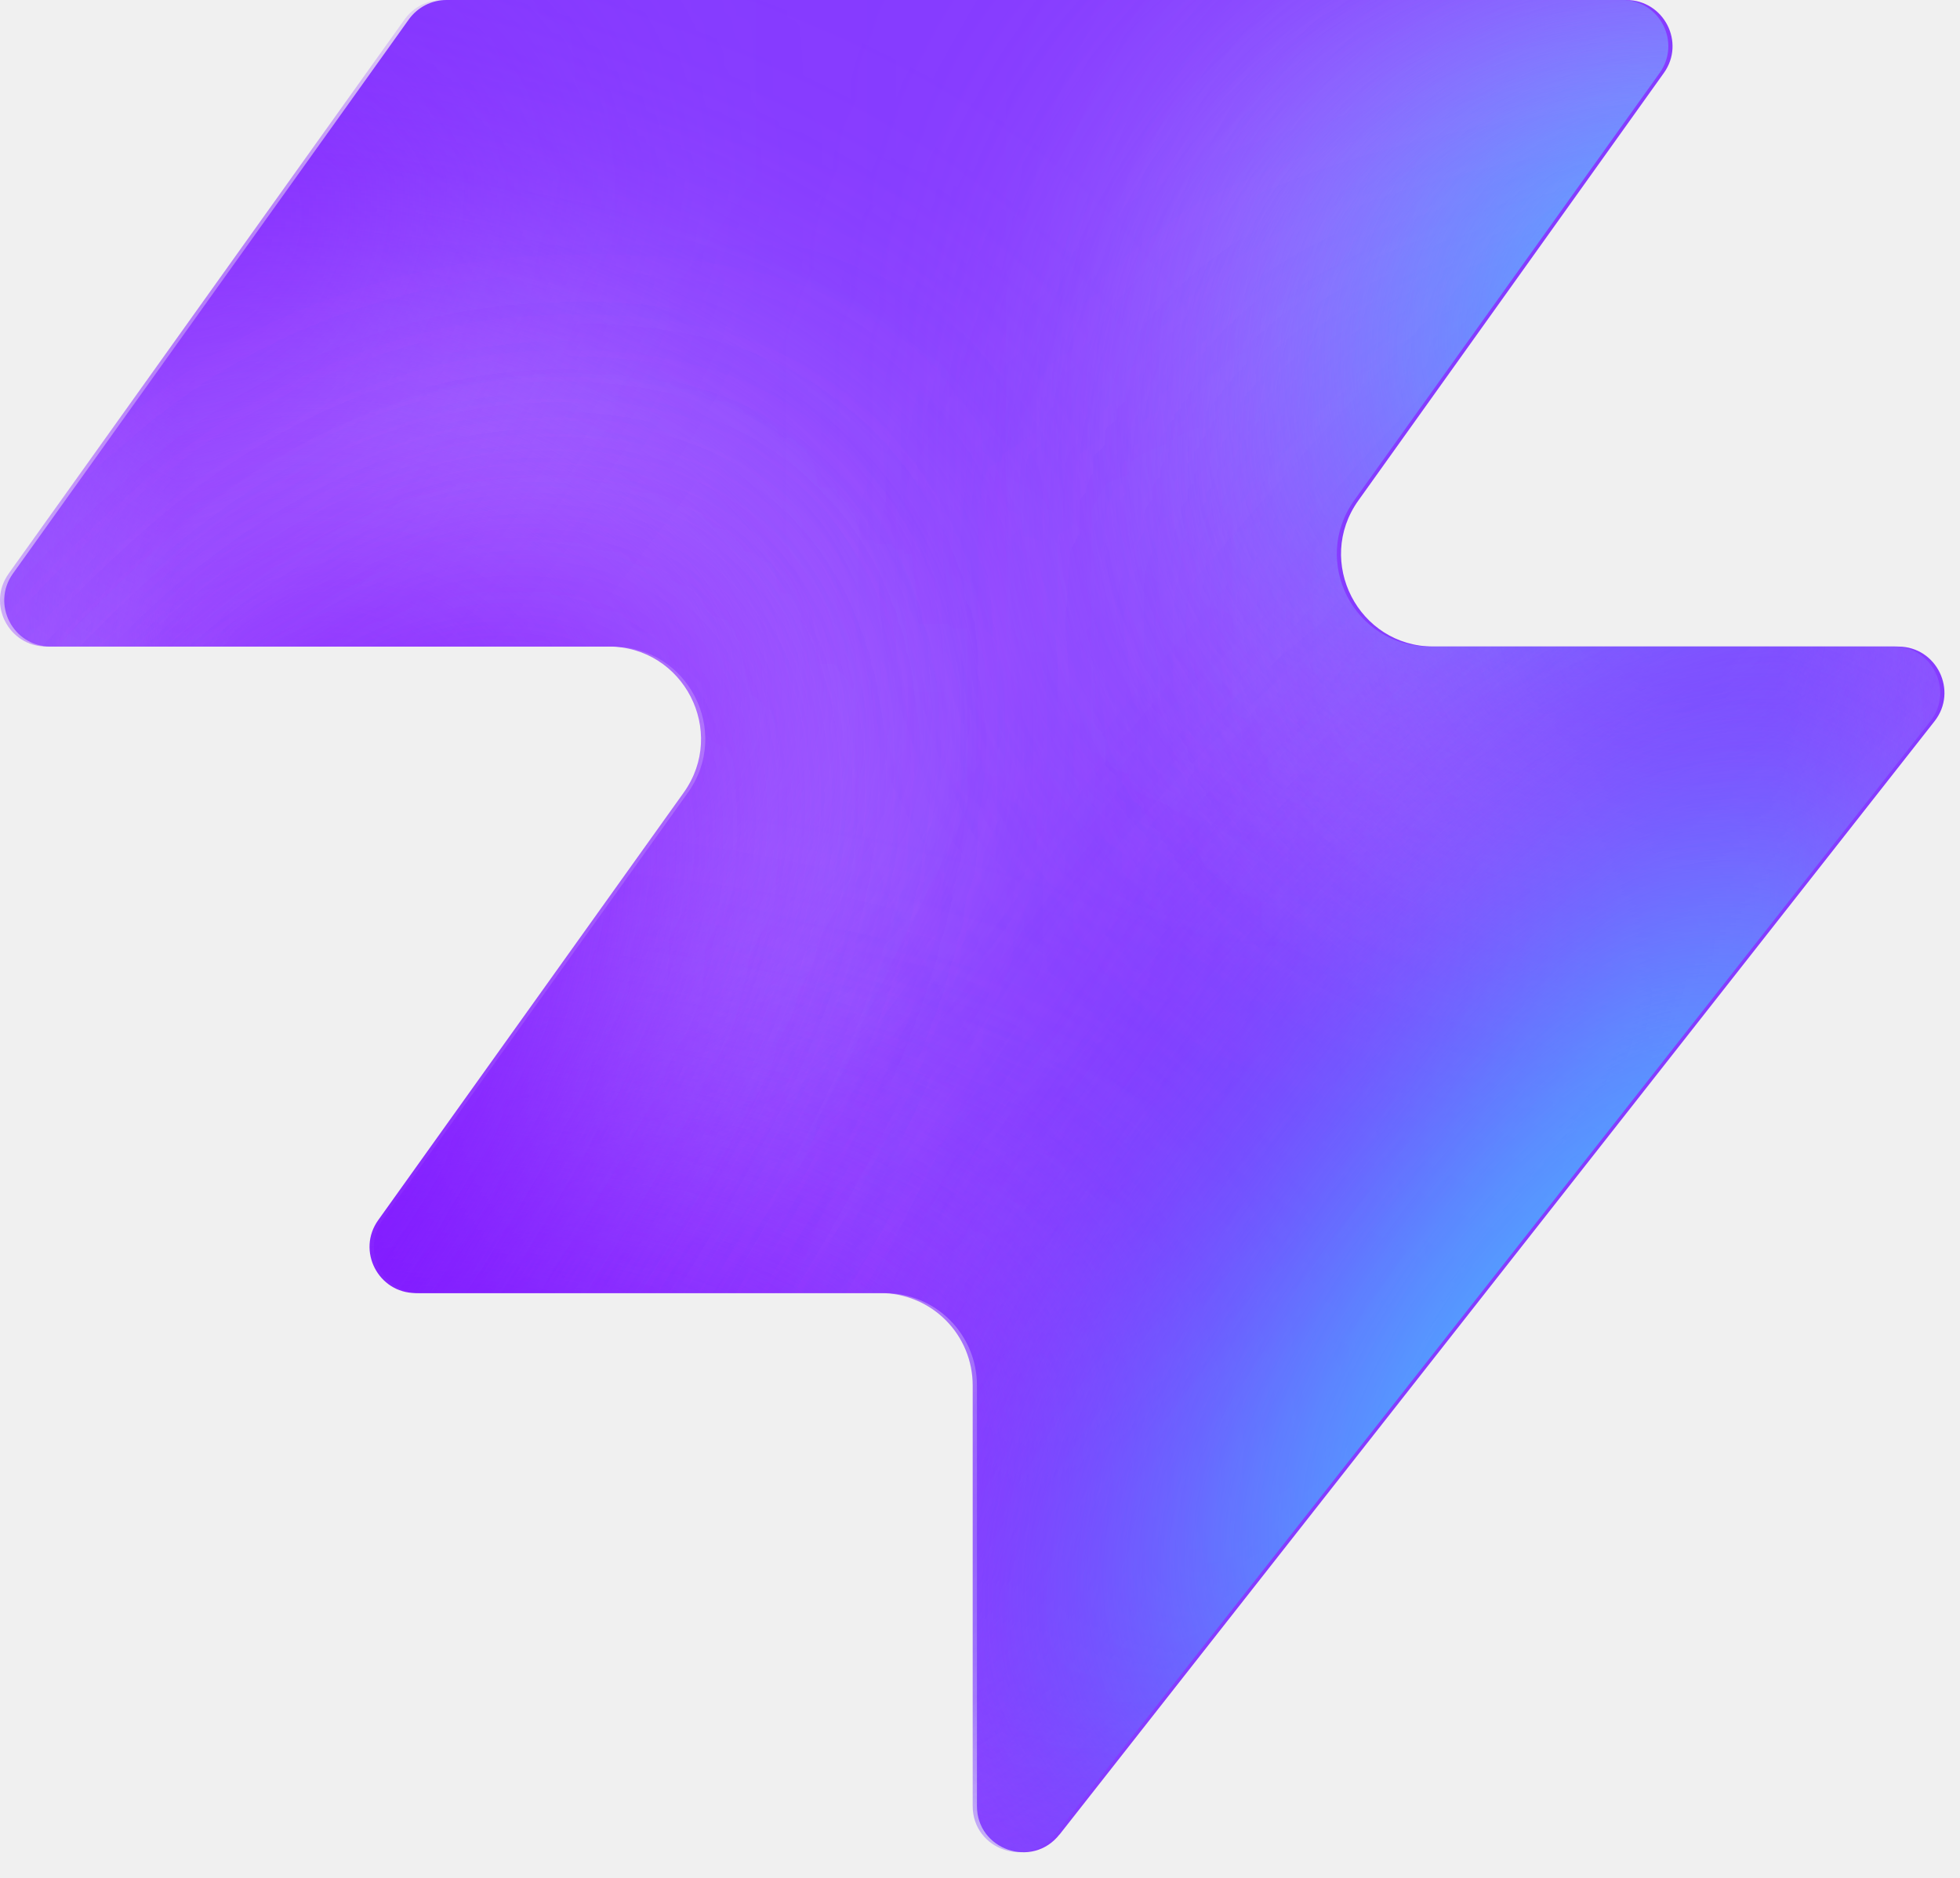
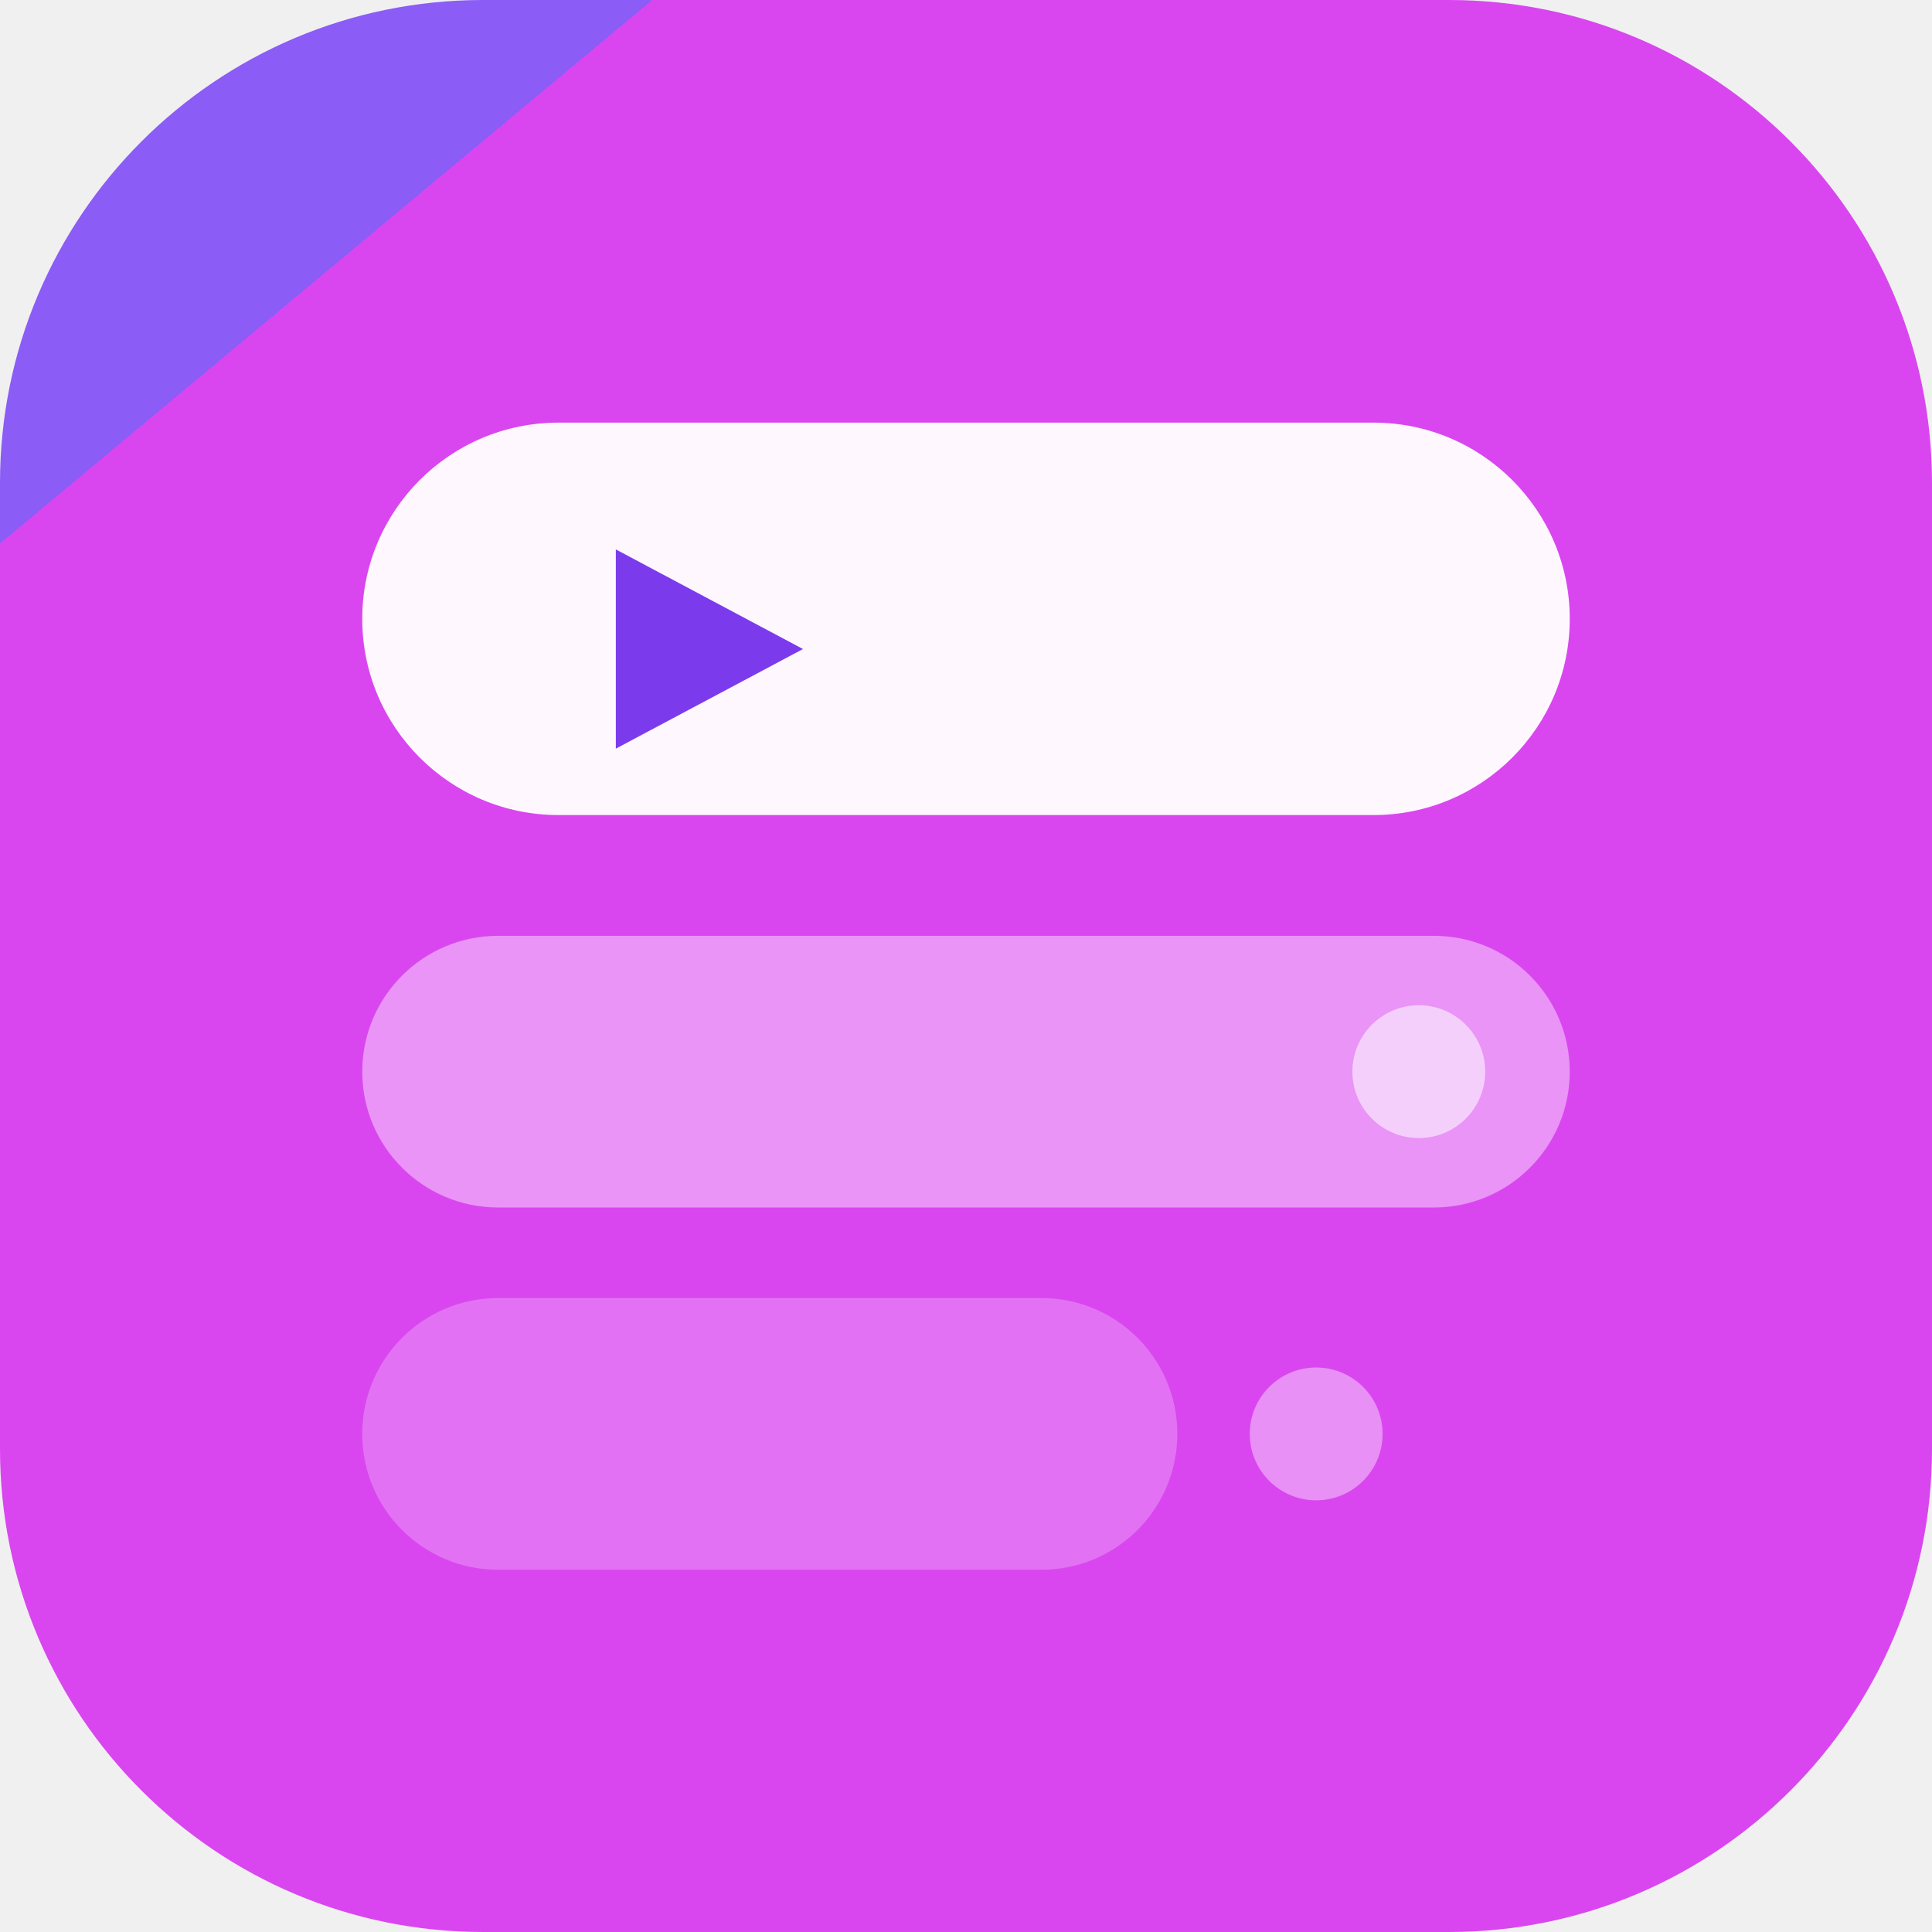
- <svg xmlns="http://www.w3.org/2000/svg" width="48" height="46" fill="none" viewBox="0 0 48 46">
-   <path fill="#863bff" d="M25.946 44.938c-.664.845-2.021.375-2.021-.698V33.937a2.26 2.26 0 0 0-2.262-2.262H10.287c-.92 0-1.456-1.04-.92-1.788l7.48-10.471c1.07-1.497 0-3.578-1.842-3.578H1.237c-.92 0-1.456-1.04-.92-1.788L10.013.474c.214-.297.556-.474.92-.474h28.894c.92 0 1.456 1.04.92 1.788l-7.48 10.471c-1.07 1.498 0 3.579 1.842 3.579h11.377c.943 0 1.473 1.088.89 1.83L25.947 44.94z" style="fill:#863bff;fill:color(display-p3 .525 .23 1);fill-opacity:1" />
-   <mask id="a" width="48" height="46" x="0" y="0" maskUnits="userSpaceOnUse" style="mask-type:alpha">
-     <path fill="#000" d="M25.842 44.938c-.664.844-2.021.375-2.021-.698V33.937a2.26 2.26 0 0 0-2.262-2.262H10.183c-.92 0-1.456-1.04-.92-1.788l7.48-10.471c1.07-1.498 0-3.579-1.842-3.579H1.133c-.92 0-1.456-1.04-.92-1.787L9.91.473c.214-.297.556-.474.92-.474h28.894c.92 0 1.456 1.04.92 1.788l-7.48 10.471c-1.07 1.498 0 3.578 1.842 3.578h11.377c.943 0 1.473 1.088.89 1.832L25.843 44.94z" style="fill:#000;fill-opacity:1" />
-   </mask>
-   <g mask="url(#a)">
-     <g filter="url(#b)">
-       <ellipse cx="5.508" cy="14.704" fill="#ede6ff" rx="5.508" ry="14.704" style="fill:#ede6ff;fill:color(display-p3 .927 .903 1);fill-opacity:1" transform="matrix(.00324 1 1 -.00324 -4.47 31.516)" />
-     </g>
-     <g filter="url(#c)">
-       <ellipse cx="10.399" cy="29.851" fill="#ede6ff" rx="10.399" ry="29.851" style="fill:#ede6ff;fill:color(display-p3 .927 .903 1);fill-opacity:1" transform="matrix(.00324 1 1 -.00324 -39.328 7.883)" />
-     </g>
-     <g filter="url(#d)">
-       <ellipse cx="5.508" cy="30.487" fill="#7e14ff" rx="5.508" ry="30.487" style="fill:#7e14ff;fill:color(display-p3 .492 .077 1);fill-opacity:1" transform="rotate(89.814 -25.913 -14.639)scale(1 -1)" />
-     </g>
-     <g filter="url(#e)">
-       <ellipse cx="5.508" cy="30.599" fill="#7e14ff" rx="5.508" ry="30.599" style="fill:#7e14ff;fill:color(display-p3 .492 .077 1);fill-opacity:1" transform="rotate(89.814 -32.644 -3.334)scale(1 -1)" />
-     </g>
-     <g filter="url(#f)">
-       <ellipse cx="5.508" cy="30.599" fill="#7e14ff" rx="5.508" ry="30.599" style="fill:#7e14ff;fill:color(display-p3 .492 .077 1);fill-opacity:1" transform="matrix(.00324 1 1 -.00324 -34.34 30.47)" />
-     </g>
-     <g filter="url(#g)">
-       <ellipse cx="14.072" cy="22.078" fill="#ede6ff" rx="14.072" ry="22.078" style="fill:#ede6ff;fill:color(display-p3 .927 .903 1);fill-opacity:1" transform="rotate(93.35 24.506 48.493)scale(-1 1)" />
-     </g>
-     <g filter="url(#h)">
-       <ellipse cx="3.47" cy="21.501" fill="#7e14ff" rx="3.47" ry="21.501" style="fill:#7e14ff;fill:color(display-p3 .492 .077 1);fill-opacity:1" transform="rotate(89.009 28.708 47.59)scale(-1 1)" />
-     </g>
-     <g filter="url(#i)">
-       <ellipse cx="3.47" cy="21.501" fill="#7e14ff" rx="3.47" ry="21.501" style="fill:#7e14ff;fill:color(display-p3 .492 .077 1);fill-opacity:1" transform="rotate(89.009 28.708 47.59)scale(-1 1)" />
-     </g>
-     <g filter="url(#j)">
-       <ellipse cx=".387" cy="8.972" fill="#7e14ff" rx="4.407" ry="29.108" style="fill:#7e14ff;fill:color(display-p3 .492 .077 1);fill-opacity:1" transform="rotate(39.51 .387 8.972)" />
-     </g>
-     <g filter="url(#k)">
-       <ellipse cx="47.523" cy="-6.092" fill="#7e14ff" rx="4.407" ry="29.108" style="fill:#7e14ff;fill:color(display-p3 .492 .077 1);fill-opacity:1" transform="rotate(37.892 47.523 -6.092)" />
-     </g>
-     <g filter="url(#l)">
-       <ellipse cx="41.412" cy="6.333" fill="#47bfff" rx="5.971" ry="9.665" style="fill:#47bfff;fill:color(display-p3 .28 .748 1);fill-opacity:1" transform="rotate(37.892 41.412 6.333)" />
-     </g>
-     <g filter="url(#m)">
-       <ellipse cx="-1.879" cy="38.332" fill="#7e14ff" rx="4.407" ry="29.108" style="fill:#7e14ff;fill:color(display-p3 .492 .077 1);fill-opacity:1" transform="rotate(37.892 -1.88 38.332)" />
-     </g>
-     <g filter="url(#n)">
-       <ellipse cx="-1.879" cy="38.332" fill="#7e14ff" rx="4.407" ry="29.108" style="fill:#7e14ff;fill:color(display-p3 .492 .077 1);fill-opacity:1" transform="rotate(37.892 -1.88 38.332)" />
-     </g>
-     <g filter="url(#o)">
-       <ellipse cx="35.651" cy="29.907" fill="#7e14ff" rx="4.407" ry="29.108" style="fill:#7e14ff;fill:color(display-p3 .492 .077 1);fill-opacity:1" transform="rotate(37.892 35.651 29.907)" />
-     </g>
-     <g filter="url(#p)">
-       <ellipse cx="38.418" cy="32.4" fill="#47bfff" rx="5.971" ry="15.297" style="fill:#47bfff;fill:color(display-p3 .28 .748 1);fill-opacity:1" transform="rotate(37.892 38.418 32.4)" />
-     </g>
-   </g>
+ <svg xmlns="http://www.w3.org/2000/svg" viewBox="0 0 32 32" fill="none" role="img" aria-label="YTMQ">
  <defs>
-     <filter id="b" width="60.045" height="41.654" x="-19.77" y="16.149" color-interpolation-filters="sRGB" filterUnits="userSpaceOnUse">
-       <feFlood flood-opacity="0" result="BackgroundImageFix" />
-       <feBlend in="SourceGraphic" in2="BackgroundImageFix" result="shape" />
-       <feGaussianBlur result="effect1_foregroundBlur_2002_17158" stdDeviation="7.659" />
-     </filter>
-     <filter id="c" width="90.34" height="51.437" x="-54.613" y="-7.533" color-interpolation-filters="sRGB" filterUnits="userSpaceOnUse">
-       <feFlood flood-opacity="0" result="BackgroundImageFix" />
-       <feBlend in="SourceGraphic" in2="BackgroundImageFix" result="shape" />
-       <feGaussianBlur result="effect1_foregroundBlur_2002_17158" stdDeviation="7.659" />
-     </filter>
-     <filter id="d" width="79.355" height="29.4" x="-49.64" y="2.03" color-interpolation-filters="sRGB" filterUnits="userSpaceOnUse">
-       <feFlood flood-opacity="0" result="BackgroundImageFix" />
-       <feBlend in="SourceGraphic" in2="BackgroundImageFix" result="shape" />
-       <feGaussianBlur result="effect1_foregroundBlur_2002_17158" stdDeviation="4.596" />
-     </filter>
-     <filter id="e" width="79.579" height="29.4" x="-45.045" y="20.029" color-interpolation-filters="sRGB" filterUnits="userSpaceOnUse">
-       <feFlood flood-opacity="0" result="BackgroundImageFix" />
-       <feBlend in="SourceGraphic" in2="BackgroundImageFix" result="shape" />
-       <feGaussianBlur result="effect1_foregroundBlur_2002_17158" stdDeviation="4.596" />
-     </filter>
-     <filter id="f" width="79.579" height="29.4" x="-43.513" y="21.178" color-interpolation-filters="sRGB" filterUnits="userSpaceOnUse">
-       <feFlood flood-opacity="0" result="BackgroundImageFix" />
-       <feBlend in="SourceGraphic" in2="BackgroundImageFix" result="shape" />
-       <feGaussianBlur result="effect1_foregroundBlur_2002_17158" stdDeviation="4.596" />
-     </filter>
-     <filter id="g" width="74.749" height="58.852" x="15.756" y="-17.901" color-interpolation-filters="sRGB" filterUnits="userSpaceOnUse">
-       <feFlood flood-opacity="0" result="BackgroundImageFix" />
-       <feBlend in="SourceGraphic" in2="BackgroundImageFix" result="shape" />
-       <feGaussianBlur result="effect1_foregroundBlur_2002_17158" stdDeviation="7.659" />
-     </filter>
-     <filter id="h" width="61.377" height="25.362" x="23.548" y="2.284" color-interpolation-filters="sRGB" filterUnits="userSpaceOnUse">
-       <feFlood flood-opacity="0" result="BackgroundImageFix" />
-       <feBlend in="SourceGraphic" in2="BackgroundImageFix" result="shape" />
-       <feGaussianBlur result="effect1_foregroundBlur_2002_17158" stdDeviation="4.596" />
-     </filter>
-     <filter id="i" width="61.377" height="25.362" x="23.548" y="2.284" color-interpolation-filters="sRGB" filterUnits="userSpaceOnUse">
-       <feFlood flood-opacity="0" result="BackgroundImageFix" />
-       <feBlend in="SourceGraphic" in2="BackgroundImageFix" result="shape" />
-       <feGaussianBlur result="effect1_foregroundBlur_2002_17158" stdDeviation="4.596" />
-     </filter>
-     <filter id="j" width="56.045" height="63.649" x="-27.636" y="-22.853" color-interpolation-filters="sRGB" filterUnits="userSpaceOnUse">
-       <feFlood flood-opacity="0" result="BackgroundImageFix" />
-       <feBlend in="SourceGraphic" in2="BackgroundImageFix" result="shape" />
-       <feGaussianBlur result="effect1_foregroundBlur_2002_17158" stdDeviation="4.596" />
-     </filter>
-     <filter id="k" width="54.814" height="64.646" x="20.116" y="-38.415" color-interpolation-filters="sRGB" filterUnits="userSpaceOnUse">
-       <feFlood flood-opacity="0" result="BackgroundImageFix" />
-       <feBlend in="SourceGraphic" in2="BackgroundImageFix" result="shape" />
-       <feGaussianBlur result="effect1_foregroundBlur_2002_17158" stdDeviation="4.596" />
-     </filter>
-     <filter id="l" width="33.541" height="35.313" x="24.641" y="-11.323" color-interpolation-filters="sRGB" filterUnits="userSpaceOnUse">
-       <feFlood flood-opacity="0" result="BackgroundImageFix" />
-       <feBlend in="SourceGraphic" in2="BackgroundImageFix" result="shape" />
-       <feGaussianBlur result="effect1_foregroundBlur_2002_17158" stdDeviation="4.596" />
-     </filter>
-     <filter id="m" width="54.814" height="64.646" x="-29.286" y="6.009" color-interpolation-filters="sRGB" filterUnits="userSpaceOnUse">
-       <feFlood flood-opacity="0" result="BackgroundImageFix" />
-       <feBlend in="SourceGraphic" in2="BackgroundImageFix" result="shape" />
-       <feGaussianBlur result="effect1_foregroundBlur_2002_17158" stdDeviation="4.596" />
-     </filter>
-     <filter id="n" width="54.814" height="64.646" x="-29.286" y="6.009" color-interpolation-filters="sRGB" filterUnits="userSpaceOnUse">
-       <feFlood flood-opacity="0" result="BackgroundImageFix" />
-       <feBlend in="SourceGraphic" in2="BackgroundImageFix" result="shape" />
-       <feGaussianBlur result="effect1_foregroundBlur_2002_17158" stdDeviation="4.596" />
-     </filter>
-     <filter id="o" width="54.814" height="64.646" x="8.244" y="-2.416" color-interpolation-filters="sRGB" filterUnits="userSpaceOnUse">
-       <feFlood flood-opacity="0" result="BackgroundImageFix" />
-       <feBlend in="SourceGraphic" in2="BackgroundImageFix" result="shape" />
-       <feGaussianBlur result="effect1_foregroundBlur_2002_17158" stdDeviation="4.596" />
-     </filter>
-     <filter id="p" width="39.409" height="43.623" x="18.713" y="10.588" color-interpolation-filters="sRGB" filterUnits="userSpaceOnUse">
-       <feFlood flood-opacity="0" result="BackgroundImageFix" />
-       <feBlend in="SourceGraphic" in2="BackgroundImageFix" result="shape" />
-       <feGaussianBlur result="effect1_foregroundBlur_2002_17158" stdDeviation="4.596" />
-     </filter>
+     <linearGradient id="ytmq-bg" x1="6" y1="4" x2="26" y2="28" gradientUnits="userSpaceOnUse">
+       <stop stop-color="#8B5CF6" />
+       <stop stop-color="#D946EF" />
+     </linearGradient>
  </defs>
+   <rect width="32" height="32" rx="8" fill="url(#ytmq-bg)" />
+   <rect x="6" y="7" width="20" height="6.5" rx="3.25" fill="#fff" fill-opacity="0.96" />
+   <path fill="#7C3AED" d="M10.2 9.1v3.3l3.1-1.65z" />
+   <rect x="6" y="15.5" width="20" height="4.5" rx="2.25" fill="#fff" fill-opacity="0.42" />
+   <rect x="6" y="21.5" width="13.5" height="4.5" rx="2.25" fill="#fff" fill-opacity="0.24" />
+   <circle cx="23.5" cy="17.75" r="1.1" fill="#fff" fill-opacity="0.55" />
+   <circle cx="21.8" cy="23.75" r="1.1" fill="#fff" fill-opacity="0.4" />
</svg>
